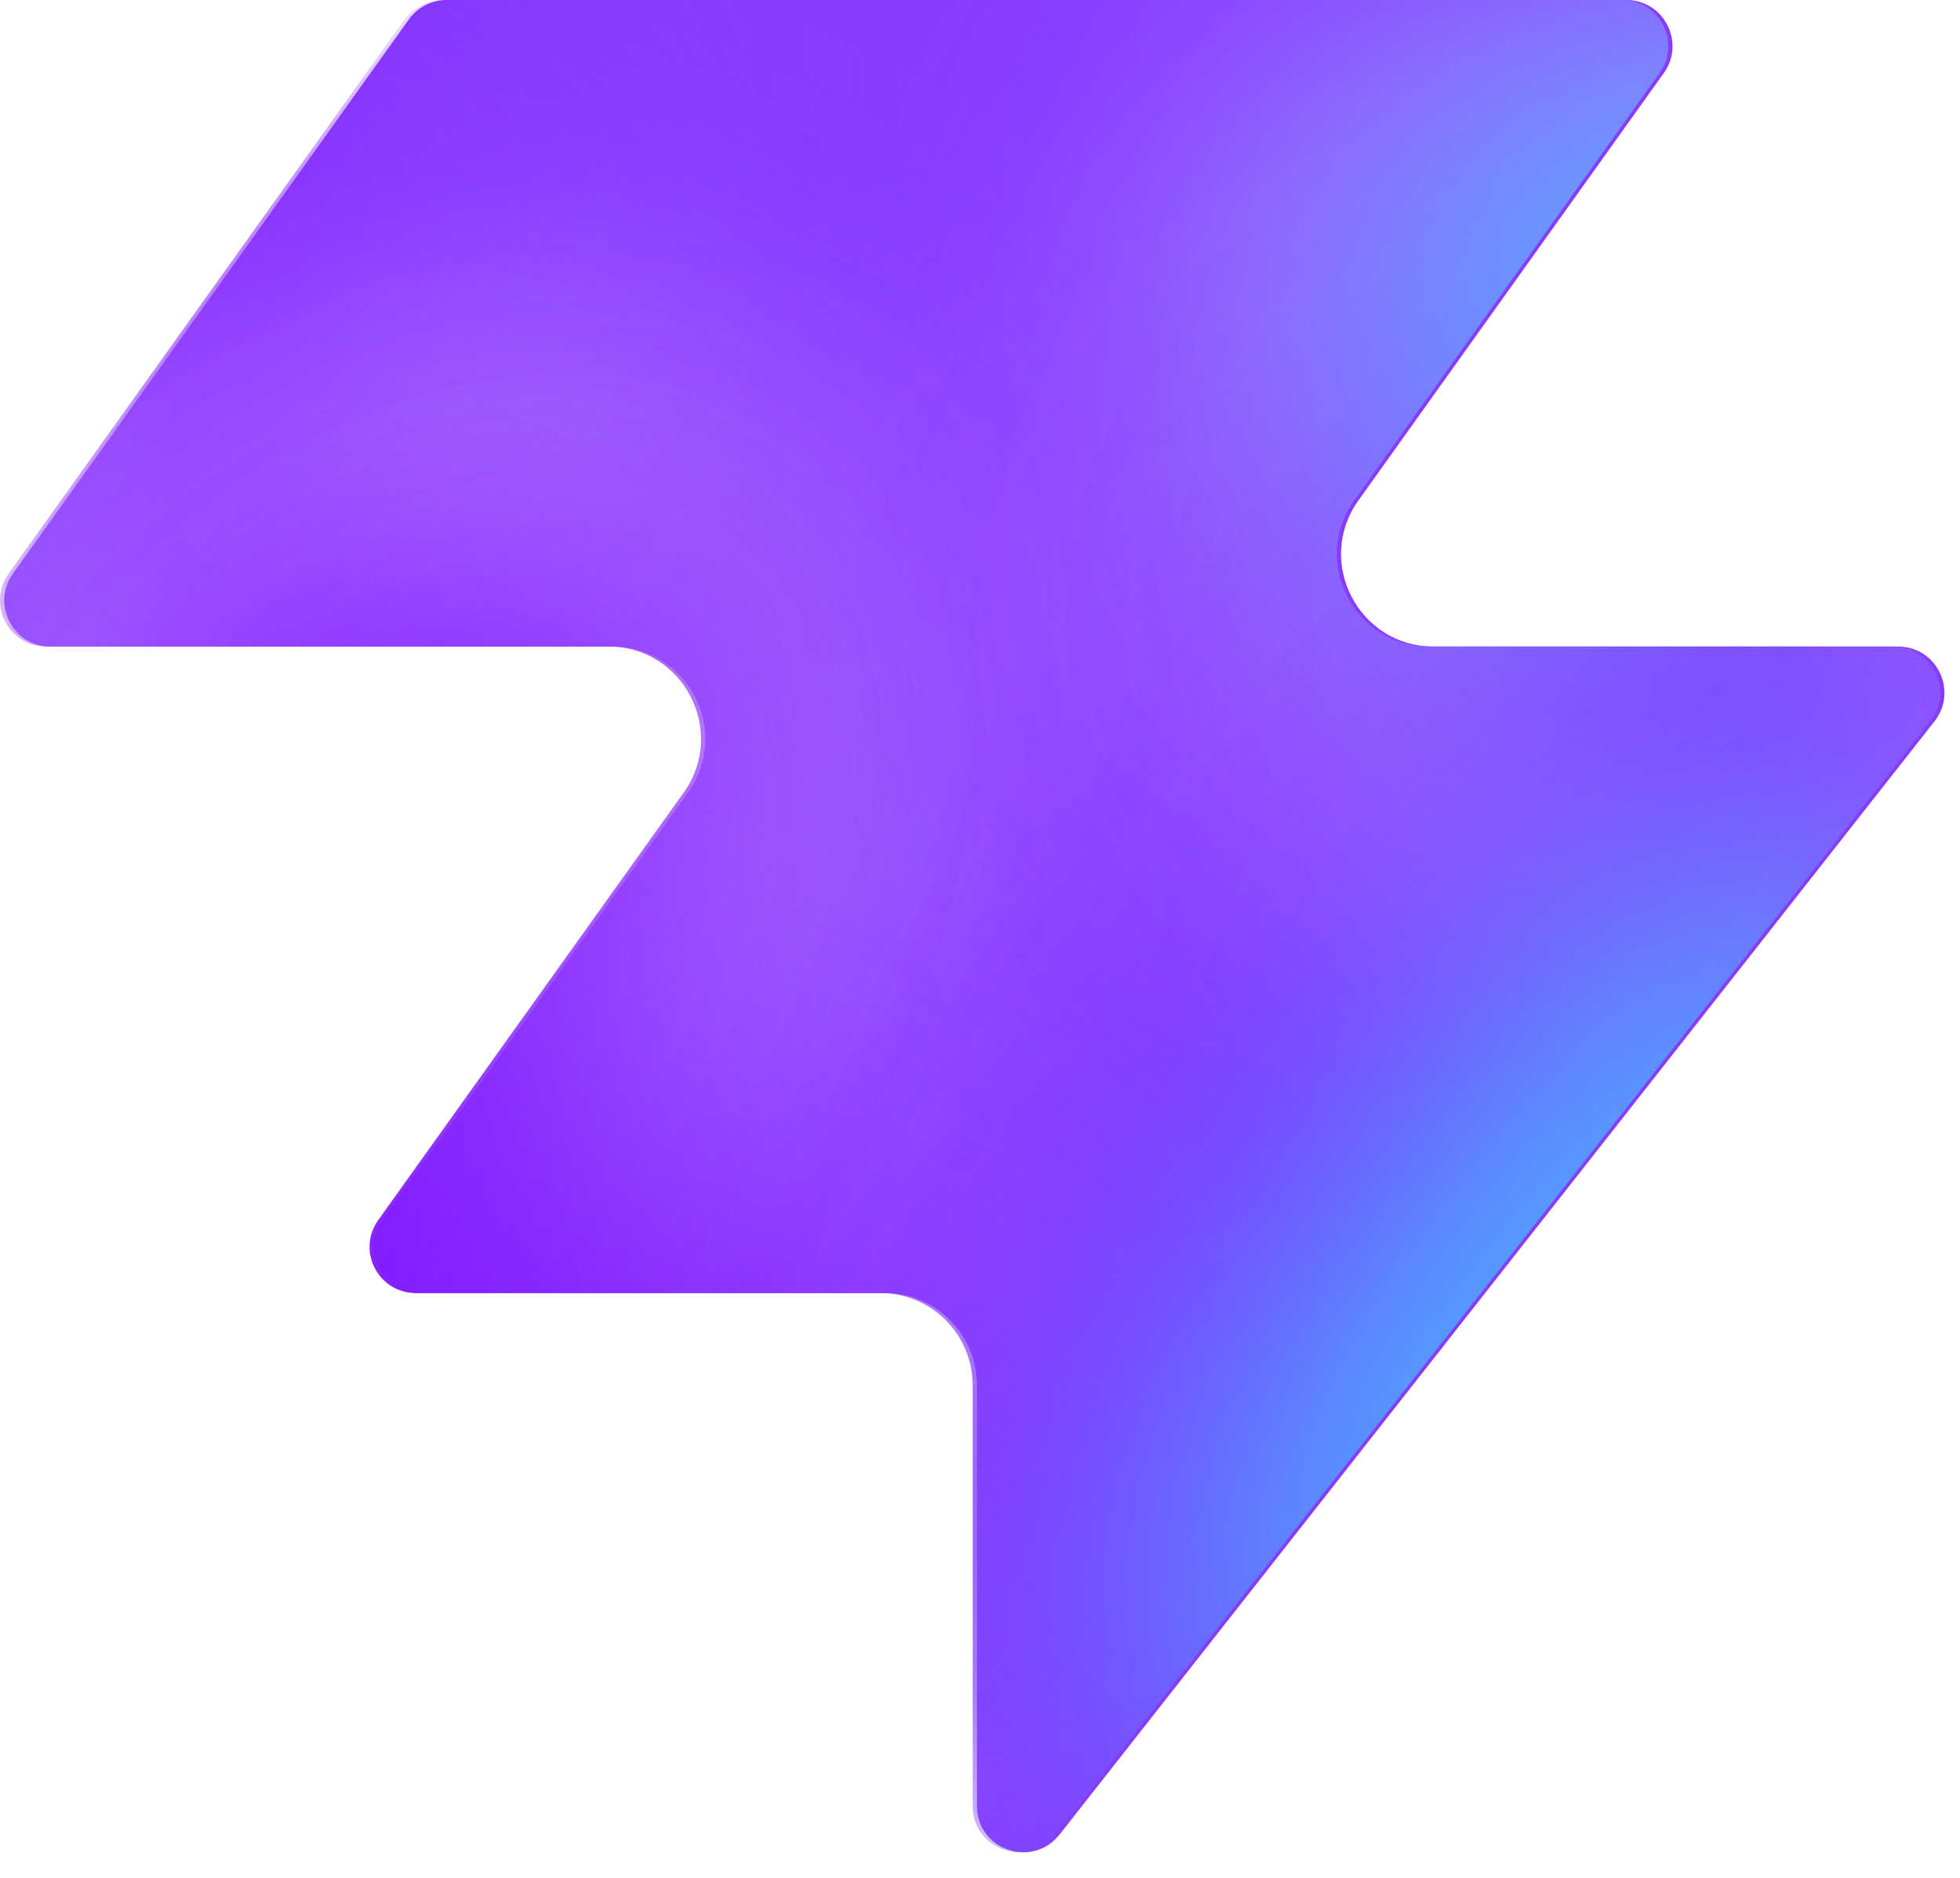
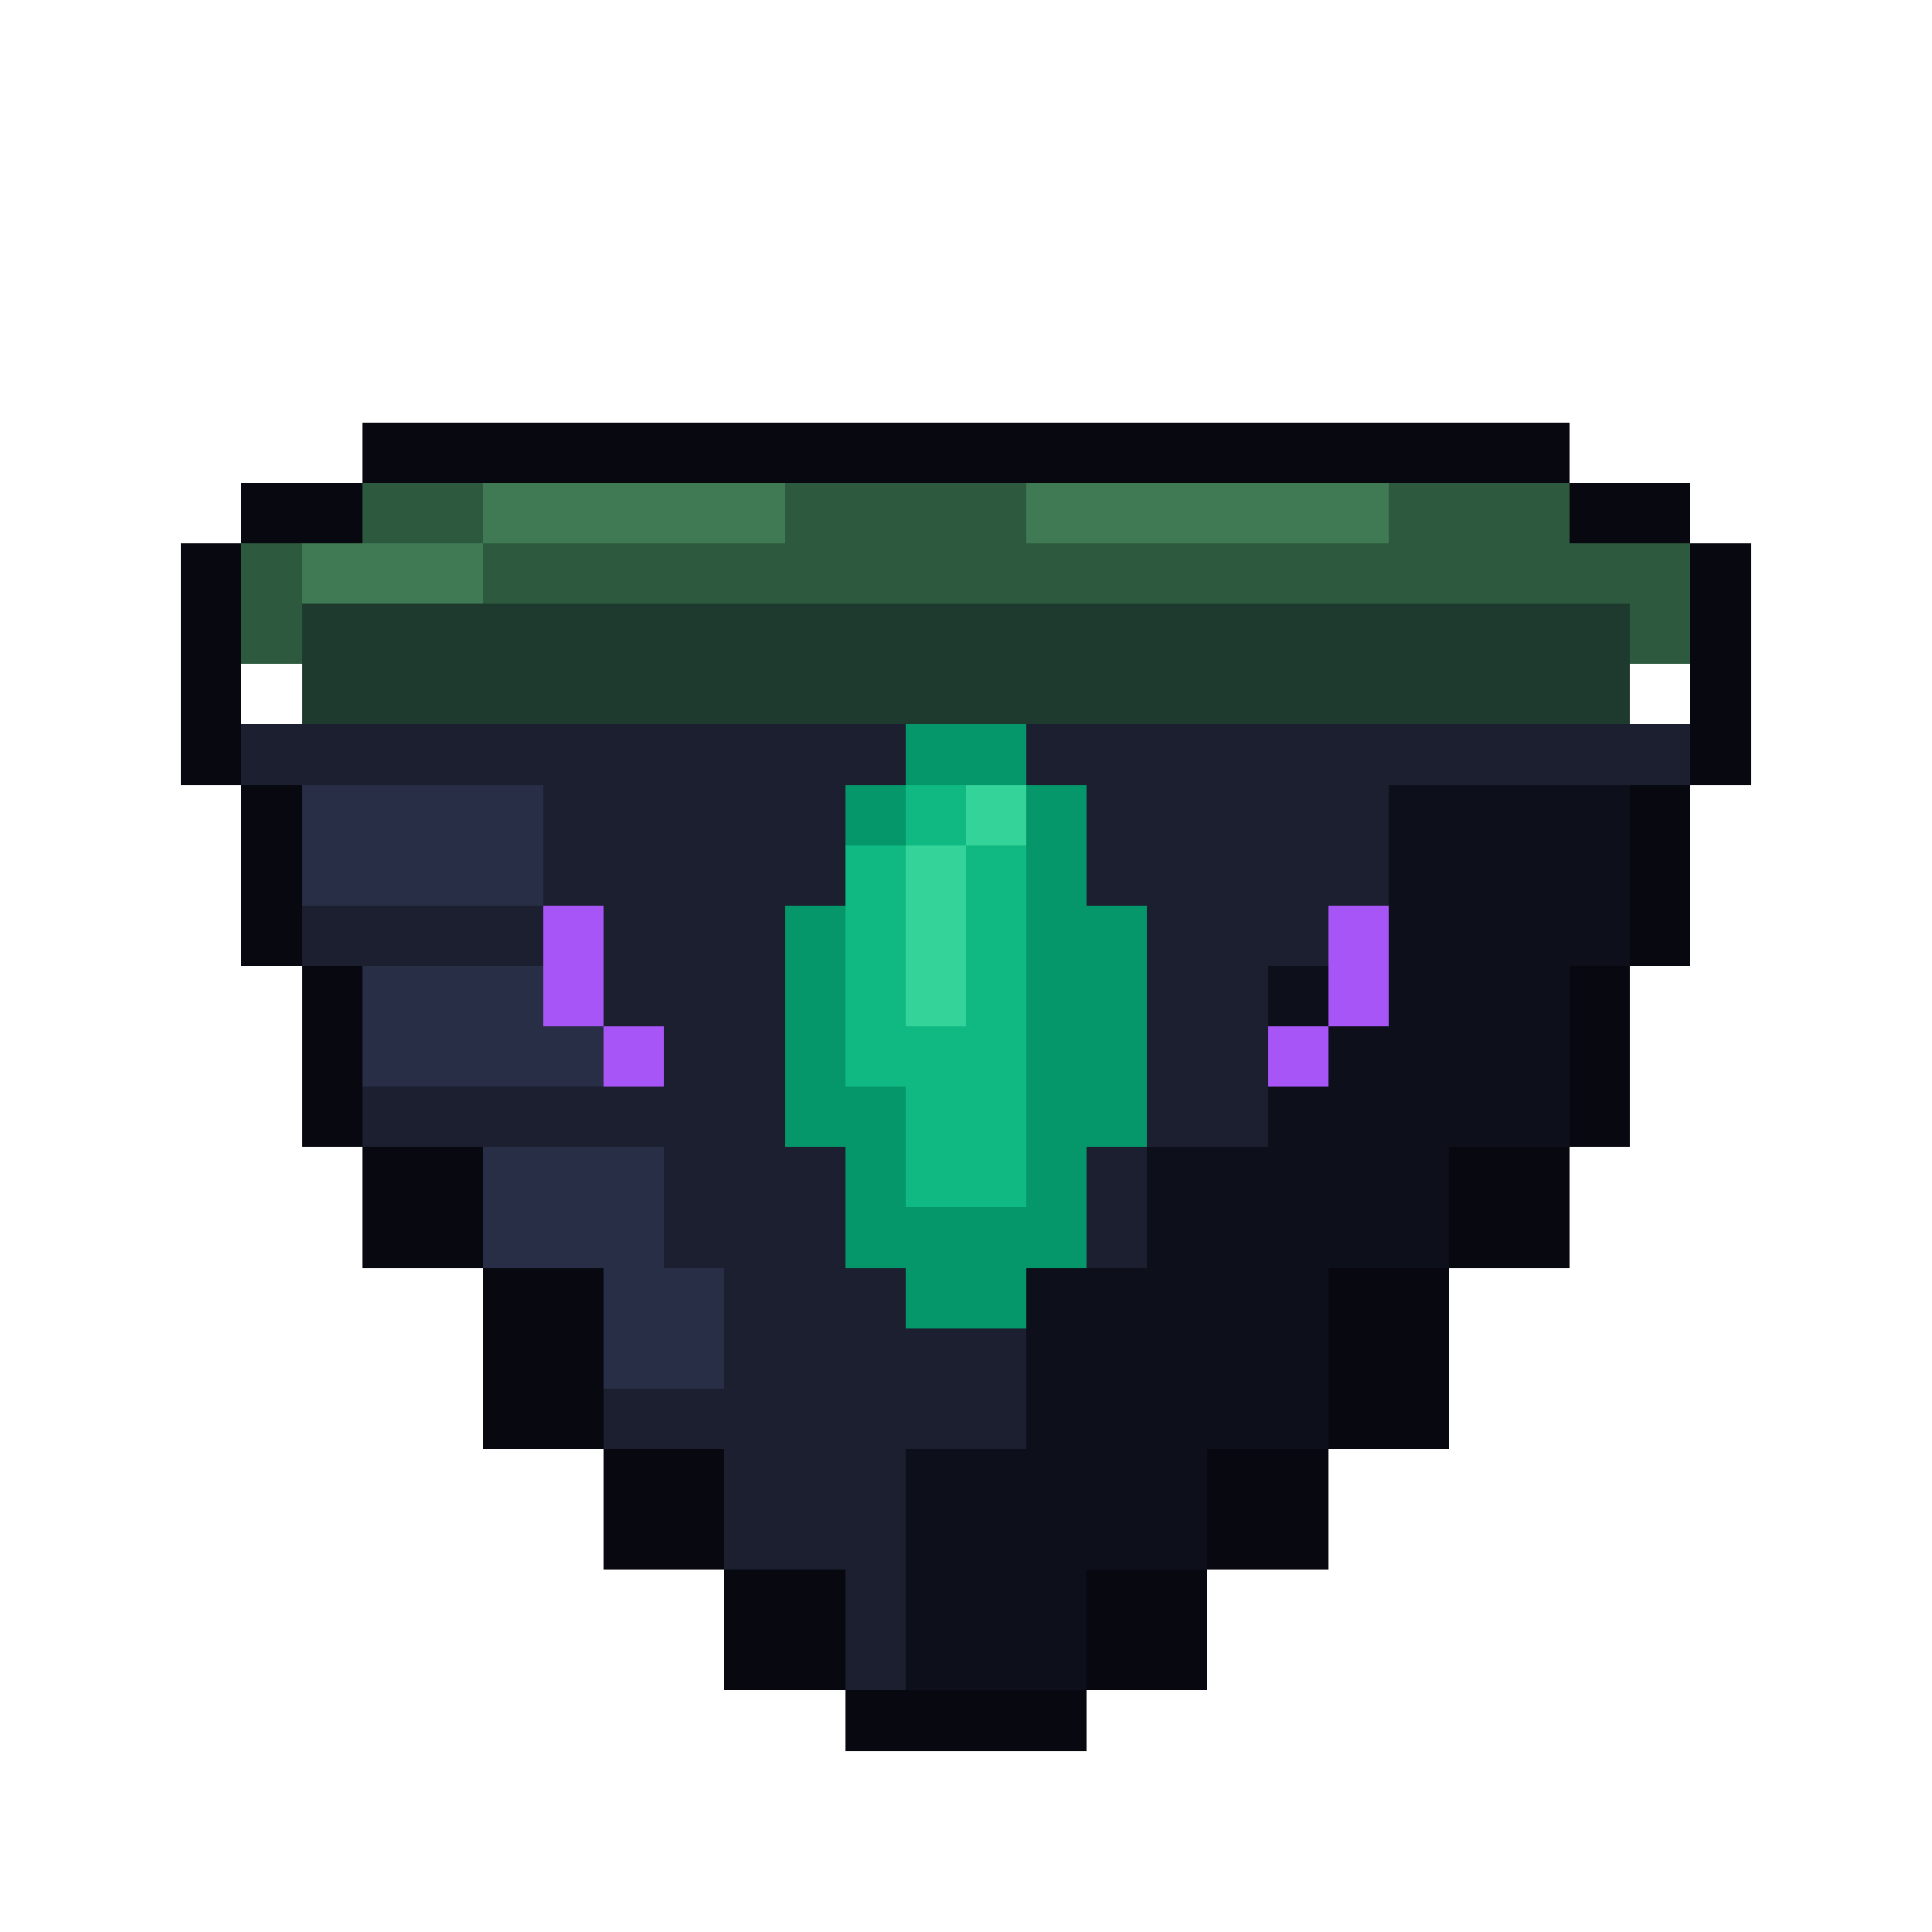
- <svg xmlns="http://www.w3.org/2000/svg" width="48" height="46" fill="none" viewBox="0 0 48 46">
-   <path fill="#863bff" d="M25.946 44.938c-.664.845-2.021.375-2.021-.698V33.937a2.26 2.26 0 0 0-2.262-2.262H10.287c-.92 0-1.456-1.04-.92-1.788l7.48-10.471c1.07-1.497 0-3.578-1.842-3.578H1.237c-.92 0-1.456-1.04-.92-1.788L10.013.474c.214-.297.556-.474.92-.474h28.894c.92 0 1.456 1.04.92 1.788l-7.48 10.471c-1.07 1.498 0 3.579 1.842 3.579h11.377c.943 0 1.473 1.088.89 1.83L25.947 44.94z" style="fill:#863bff;fill:color(display-p3 .525 .23 1);fill-opacity:1" />
-   <mask id="a" width="48" height="46" x="0" y="0" maskUnits="userSpaceOnUse" style="mask-type:alpha">
-     <path fill="#000" d="M25.842 44.938c-.664.844-2.021.375-2.021-.698V33.937a2.26 2.26 0 0 0-2.262-2.262H10.183c-.92 0-1.456-1.04-.92-1.788l7.48-10.471c1.07-1.498 0-3.579-1.842-3.579H1.133c-.92 0-1.456-1.04-.92-1.787L9.91.473c.214-.297.556-.474.92-.474h28.894c.92 0 1.456 1.04.92 1.788l-7.48 10.471c-1.07 1.498 0 3.578 1.842 3.578h11.377c.943 0 1.473 1.088.89 1.832L25.843 44.94z" style="fill:#000;fill-opacity:1" />
-   </mask>
-   <g mask="url(#a)">
-     <g filter="url(#b)">
-       <ellipse cx="5.508" cy="14.704" fill="#ede6ff" rx="5.508" ry="14.704" style="fill:#ede6ff;fill:color(display-p3 .927 .903 1);fill-opacity:1" transform="matrix(.00324 1 1 -.00324 -4.47 31.516)" />
-     </g>
-     <g filter="url(#c)">
-       <ellipse cx="10.399" cy="29.851" fill="#ede6ff" rx="10.399" ry="29.851" style="fill:#ede6ff;fill:color(display-p3 .927 .903 1);fill-opacity:1" transform="matrix(.00324 1 1 -.00324 -39.328 7.883)" />
-     </g>
-     <g filter="url(#d)">
-       <ellipse cx="5.508" cy="30.487" fill="#7e14ff" rx="5.508" ry="30.487" style="fill:#7e14ff;fill:color(display-p3 .492 .077 1);fill-opacity:1" transform="rotate(89.814 -25.913 -14.639)scale(1 -1)" />
-     </g>
-     <g filter="url(#e)">
-       <ellipse cx="5.508" cy="30.599" fill="#7e14ff" rx="5.508" ry="30.599" style="fill:#7e14ff;fill:color(display-p3 .492 .077 1);fill-opacity:1" transform="rotate(89.814 -32.644 -3.334)scale(1 -1)" />
-     </g>
-     <g filter="url(#f)">
-       <ellipse cx="5.508" cy="30.599" fill="#7e14ff" rx="5.508" ry="30.599" style="fill:#7e14ff;fill:color(display-p3 .492 .077 1);fill-opacity:1" transform="matrix(.00324 1 1 -.00324 -34.34 30.47)" />
-     </g>
-     <g filter="url(#g)">
-       <ellipse cx="14.072" cy="22.078" fill="#ede6ff" rx="14.072" ry="22.078" style="fill:#ede6ff;fill:color(display-p3 .927 .903 1);fill-opacity:1" transform="rotate(93.35 24.506 48.493)scale(-1 1)" />
-     </g>
-     <g filter="url(#h)">
-       <ellipse cx="3.47" cy="21.501" fill="#7e14ff" rx="3.47" ry="21.501" style="fill:#7e14ff;fill:color(display-p3 .492 .077 1);fill-opacity:1" transform="rotate(89.009 28.708 47.59)scale(-1 1)" />
-     </g>
-     <g filter="url(#i)">
-       <ellipse cx="3.47" cy="21.501" fill="#7e14ff" rx="3.47" ry="21.501" style="fill:#7e14ff;fill:color(display-p3 .492 .077 1);fill-opacity:1" transform="rotate(89.009 28.708 47.59)scale(-1 1)" />
-     </g>
-     <g filter="url(#j)">
-       <ellipse cx=".387" cy="8.972" fill="#7e14ff" rx="4.407" ry="29.108" style="fill:#7e14ff;fill:color(display-p3 .492 .077 1);fill-opacity:1" transform="rotate(39.51 .387 8.972)" />
-     </g>
-     <g filter="url(#k)">
-       <ellipse cx="47.523" cy="-6.092" fill="#7e14ff" rx="4.407" ry="29.108" style="fill:#7e14ff;fill:color(display-p3 .492 .077 1);fill-opacity:1" transform="rotate(37.892 47.523 -6.092)" />
-     </g>
-     <g filter="url(#l)">
-       <ellipse cx="41.412" cy="6.333" fill="#47bfff" rx="5.971" ry="9.665" style="fill:#47bfff;fill:color(display-p3 .28 .748 1);fill-opacity:1" transform="rotate(37.892 41.412 6.333)" />
-     </g>
-     <g filter="url(#m)">
-       <ellipse cx="-1.879" cy="38.332" fill="#7e14ff" rx="4.407" ry="29.108" style="fill:#7e14ff;fill:color(display-p3 .492 .077 1);fill-opacity:1" transform="rotate(37.892 -1.88 38.332)" />
-     </g>
-     <g filter="url(#n)">
-       <ellipse cx="-1.879" cy="38.332" fill="#7e14ff" rx="4.407" ry="29.108" style="fill:#7e14ff;fill:color(display-p3 .492 .077 1);fill-opacity:1" transform="rotate(37.892 -1.88 38.332)" />
-     </g>
-     <g filter="url(#o)">
-       <ellipse cx="35.651" cy="29.907" fill="#7e14ff" rx="4.407" ry="29.108" style="fill:#7e14ff;fill:color(display-p3 .492 .077 1);fill-opacity:1" transform="rotate(37.892 35.651 29.907)" />
-     </g>
-     <g filter="url(#p)">
-       <ellipse cx="38.418" cy="32.4" fill="#47bfff" rx="5.971" ry="15.297" style="fill:#47bfff;fill:color(display-p3 .28 .748 1);fill-opacity:1" transform="rotate(37.892 38.418 32.4)" />
-     </g>
-   </g>
-   <defs>
-     <filter id="b" width="60.045" height="41.654" x="-19.77" y="16.149" color-interpolation-filters="sRGB" filterUnits="userSpaceOnUse">
-       <feFlood flood-opacity="0" result="BackgroundImageFix" />
-       <feBlend in="SourceGraphic" in2="BackgroundImageFix" result="shape" />
-       <feGaussianBlur result="effect1_foregroundBlur_2002_17158" stdDeviation="7.659" />
-     </filter>
-     <filter id="c" width="90.34" height="51.437" x="-54.613" y="-7.533" color-interpolation-filters="sRGB" filterUnits="userSpaceOnUse">
-       <feFlood flood-opacity="0" result="BackgroundImageFix" />
-       <feBlend in="SourceGraphic" in2="BackgroundImageFix" result="shape" />
-       <feGaussianBlur result="effect1_foregroundBlur_2002_17158" stdDeviation="7.659" />
-     </filter>
-     <filter id="d" width="79.355" height="29.4" x="-49.64" y="2.03" color-interpolation-filters="sRGB" filterUnits="userSpaceOnUse">
-       <feFlood flood-opacity="0" result="BackgroundImageFix" />
-       <feBlend in="SourceGraphic" in2="BackgroundImageFix" result="shape" />
-       <feGaussianBlur result="effect1_foregroundBlur_2002_17158" stdDeviation="4.596" />
-     </filter>
-     <filter id="e" width="79.579" height="29.4" x="-45.045" y="20.029" color-interpolation-filters="sRGB" filterUnits="userSpaceOnUse">
-       <feFlood flood-opacity="0" result="BackgroundImageFix" />
-       <feBlend in="SourceGraphic" in2="BackgroundImageFix" result="shape" />
-       <feGaussianBlur result="effect1_foregroundBlur_2002_17158" stdDeviation="4.596" />
-     </filter>
-     <filter id="f" width="79.579" height="29.4" x="-43.513" y="21.178" color-interpolation-filters="sRGB" filterUnits="userSpaceOnUse">
-       <feFlood flood-opacity="0" result="BackgroundImageFix" />
-       <feBlend in="SourceGraphic" in2="BackgroundImageFix" result="shape" />
-       <feGaussianBlur result="effect1_foregroundBlur_2002_17158" stdDeviation="4.596" />
-     </filter>
-     <filter id="g" width="74.749" height="58.852" x="15.756" y="-17.901" color-interpolation-filters="sRGB" filterUnits="userSpaceOnUse">
-       <feFlood flood-opacity="0" result="BackgroundImageFix" />
-       <feBlend in="SourceGraphic" in2="BackgroundImageFix" result="shape" />
-       <feGaussianBlur result="effect1_foregroundBlur_2002_17158" stdDeviation="7.659" />
-     </filter>
-     <filter id="h" width="61.377" height="25.362" x="23.548" y="2.284" color-interpolation-filters="sRGB" filterUnits="userSpaceOnUse">
-       <feFlood flood-opacity="0" result="BackgroundImageFix" />
-       <feBlend in="SourceGraphic" in2="BackgroundImageFix" result="shape" />
-       <feGaussianBlur result="effect1_foregroundBlur_2002_17158" stdDeviation="4.596" />
-     </filter>
-     <filter id="i" width="61.377" height="25.362" x="23.548" y="2.284" color-interpolation-filters="sRGB" filterUnits="userSpaceOnUse">
-       <feFlood flood-opacity="0" result="BackgroundImageFix" />
-       <feBlend in="SourceGraphic" in2="BackgroundImageFix" result="shape" />
-       <feGaussianBlur result="effect1_foregroundBlur_2002_17158" stdDeviation="4.596" />
-     </filter>
-     <filter id="j" width="56.045" height="63.649" x="-27.636" y="-22.853" color-interpolation-filters="sRGB" filterUnits="userSpaceOnUse">
-       <feFlood flood-opacity="0" result="BackgroundImageFix" />
-       <feBlend in="SourceGraphic" in2="BackgroundImageFix" result="shape" />
-       <feGaussianBlur result="effect1_foregroundBlur_2002_17158" stdDeviation="4.596" />
-     </filter>
-     <filter id="k" width="54.814" height="64.646" x="20.116" y="-38.415" color-interpolation-filters="sRGB" filterUnits="userSpaceOnUse">
-       <feFlood flood-opacity="0" result="BackgroundImageFix" />
-       <feBlend in="SourceGraphic" in2="BackgroundImageFix" result="shape" />
-       <feGaussianBlur result="effect1_foregroundBlur_2002_17158" stdDeviation="4.596" />
-     </filter>
-     <filter id="l" width="33.541" height="35.313" x="24.641" y="-11.323" color-interpolation-filters="sRGB" filterUnits="userSpaceOnUse">
-       <feFlood flood-opacity="0" result="BackgroundImageFix" />
-       <feBlend in="SourceGraphic" in2="BackgroundImageFix" result="shape" />
-       <feGaussianBlur result="effect1_foregroundBlur_2002_17158" stdDeviation="4.596" />
-     </filter>
-     <filter id="m" width="54.814" height="64.646" x="-29.286" y="6.009" color-interpolation-filters="sRGB" filterUnits="userSpaceOnUse">
-       <feFlood flood-opacity="0" result="BackgroundImageFix" />
-       <feBlend in="SourceGraphic" in2="BackgroundImageFix" result="shape" />
-       <feGaussianBlur result="effect1_foregroundBlur_2002_17158" stdDeviation="4.596" />
-     </filter>
-     <filter id="n" width="54.814" height="64.646" x="-29.286" y="6.009" color-interpolation-filters="sRGB" filterUnits="userSpaceOnUse">
-       <feFlood flood-opacity="0" result="BackgroundImageFix" />
-       <feBlend in="SourceGraphic" in2="BackgroundImageFix" result="shape" />
-       <feGaussianBlur result="effect1_foregroundBlur_2002_17158" stdDeviation="4.596" />
-     </filter>
-     <filter id="o" width="54.814" height="64.646" x="8.244" y="-2.416" color-interpolation-filters="sRGB" filterUnits="userSpaceOnUse">
-       <feFlood flood-opacity="0" result="BackgroundImageFix" />
-       <feBlend in="SourceGraphic" in2="BackgroundImageFix" result="shape" />
-       <feGaussianBlur result="effect1_foregroundBlur_2002_17158" stdDeviation="4.596" />
-     </filter>
-     <filter id="p" width="39.409" height="43.623" x="18.713" y="10.588" color-interpolation-filters="sRGB" filterUnits="userSpaceOnUse">
-       <feFlood flood-opacity="0" result="BackgroundImageFix" />
-       <feBlend in="SourceGraphic" in2="BackgroundImageFix" result="shape" />
-       <feGaussianBlur result="effect1_foregroundBlur_2002_17158" stdDeviation="4.596" />
-     </filter>
-   </defs>
+ <svg xmlns="http://www.w3.org/2000/svg" viewBox="0 0 32 32" shape-rendering="crispEdges">
+   <path fill="#070810" d="M6 7h20v1H6V7zM4 8h2v1H4V8zm22 0h2v1h-2V8zM3 9h1v4H3V9zm25 0h1v4h-1V9zM4 13h1v3H4v-3zm23 0h1v3h-1v-3zM5 16h1v3H5v-3zm21 0h1v3h-1v-3zM6 19h2v2H6v-2zm18 0h2v2h-2v-2zM8 21h2v3H8v-3zm14 0h2v3h-2v-3zM10 24h2v2h-2v-2zm10 0h2v2h-2v-2zM12 26h2v2h-2v-2zm6 0h2v2h-2v-2zM14 28h4v1h-4v-1z" />
+   <path fill="#2D5A3F" d="M6 8h20v2H6V8zM4 9h2v2H4V9zm22 0h2v2h-2V9z" />
+   <path fill="#407A54" d="M8 8h5v1H8V8zm9 0h6v1h-6V8zM5 9h3v1H5V9z" />
+   <path fill="#1E3A2F" d="M5 10h22v2H5v-2z" />
+   <path fill="#1E3A2F" d="M6 12h1v4H6v-4zm19 0h1v3h-1v-3z" />
+   <path fill="#2D5A3F" d="M6 16h1v1H6v-1zm19-1h1v1h-1v-1z" />
+   <path fill="#1B1F30" d="M4 12h24v1H4v-1zM5 13h22v3H5v-3zM6 16h20v3H6v-3zM8 19h16v2H8v-2zM10 21h12v3H10v-3zM12 24h8v2h-8v-2zM14 26h4v2h-4v-2z" />
+   <path fill="#282E46" d="M5 13h4v2H5v-2zm1 3h4v2H6v-2zm2 3h3v2H8v-2zm2 2h2v2h-2v-2z" />
+   <path fill="#0D0F1A" d="M23 13h4v3h-4v-3zm-2 3h5v3h-5v-3zm-2 3h5v2h-5v-2zm-2 2h5v3h-5v-3zm-2 3h5v2h-5v-2zm0 2h3v2h-3v-2z" />
+   <path fill="#059669" d="M15 12h2v1h-2v-1zm-1 1h4v2h-4v-2zm-1 2h6v4h-6v-4zm1 4h4v2h-4v-2zm1 2h2v1h-2v-1z" />
+   <path fill="#10B981" d="M15 13h2v1h-2v-1zm-1 1h3v4h-3v-4zm1 4h2v2h-2v-2z" />
+   <path fill="#34D399" d="M15 14h1v3h-1v-3zm1-1h1v1h-1v-1z" />
+   <path fill="#A855F7" d="M9 15h1v2H9v-2zm1 2h1v1h-1v-1zm12-2h1v2h-1v-2zm-1 2h1v1h-1v-1z" />
</svg>
